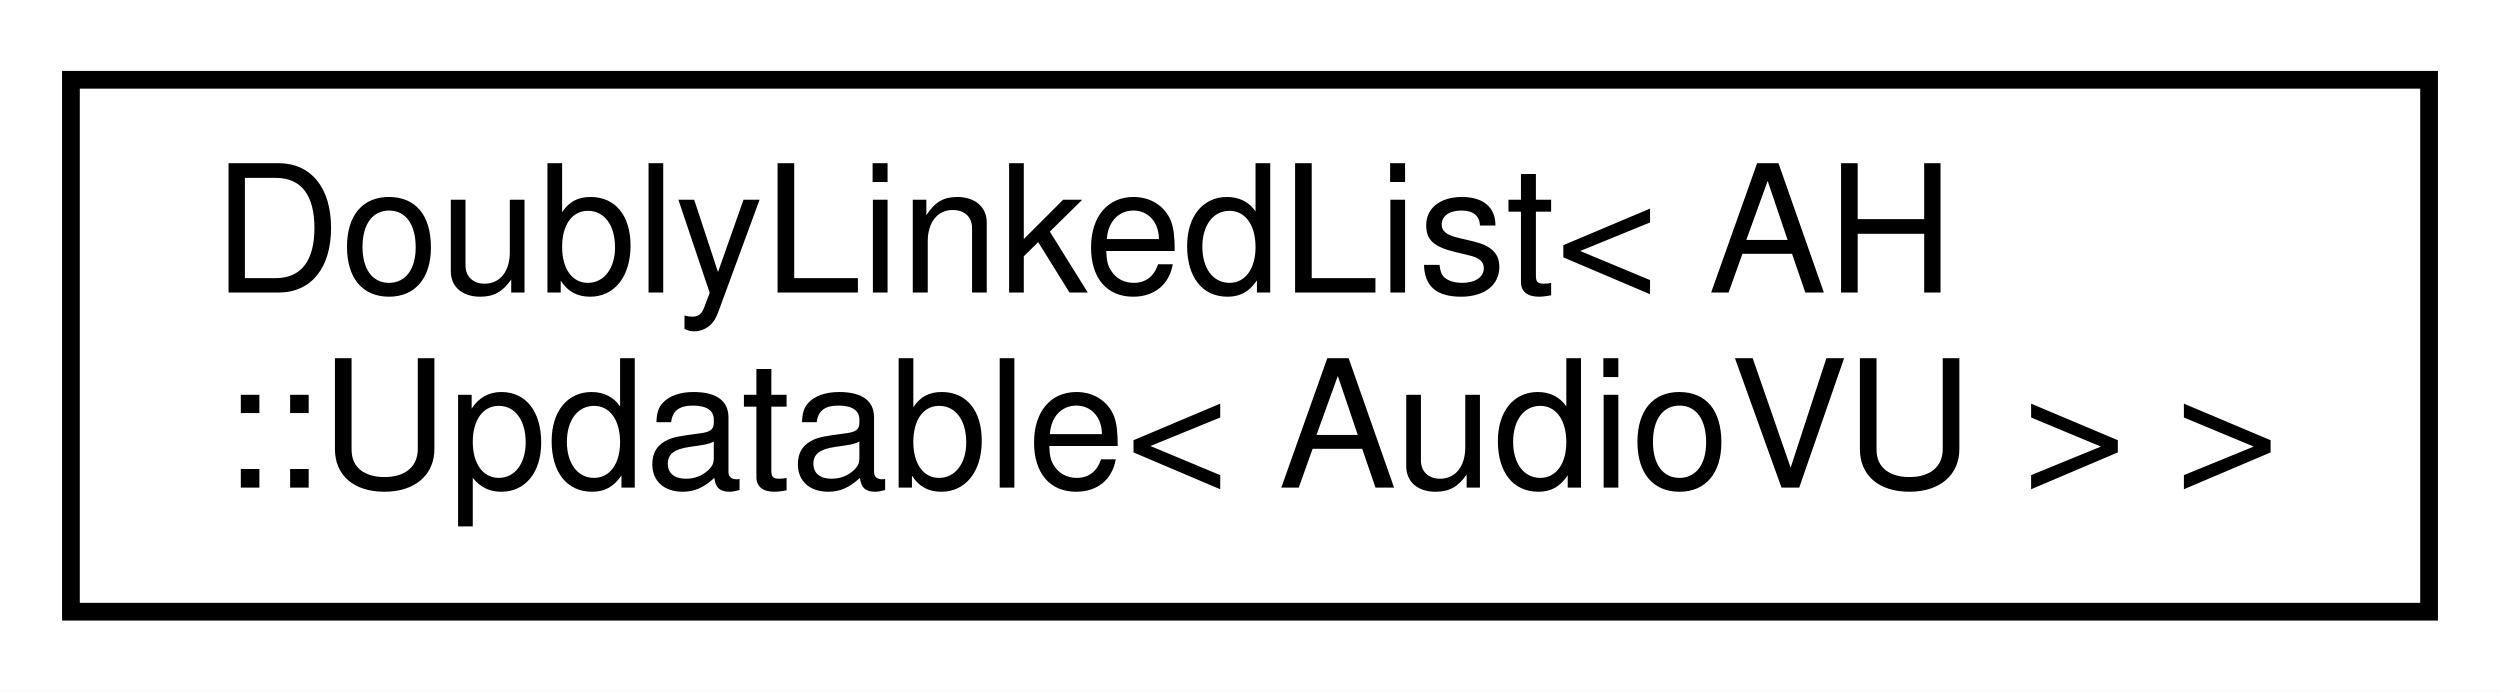
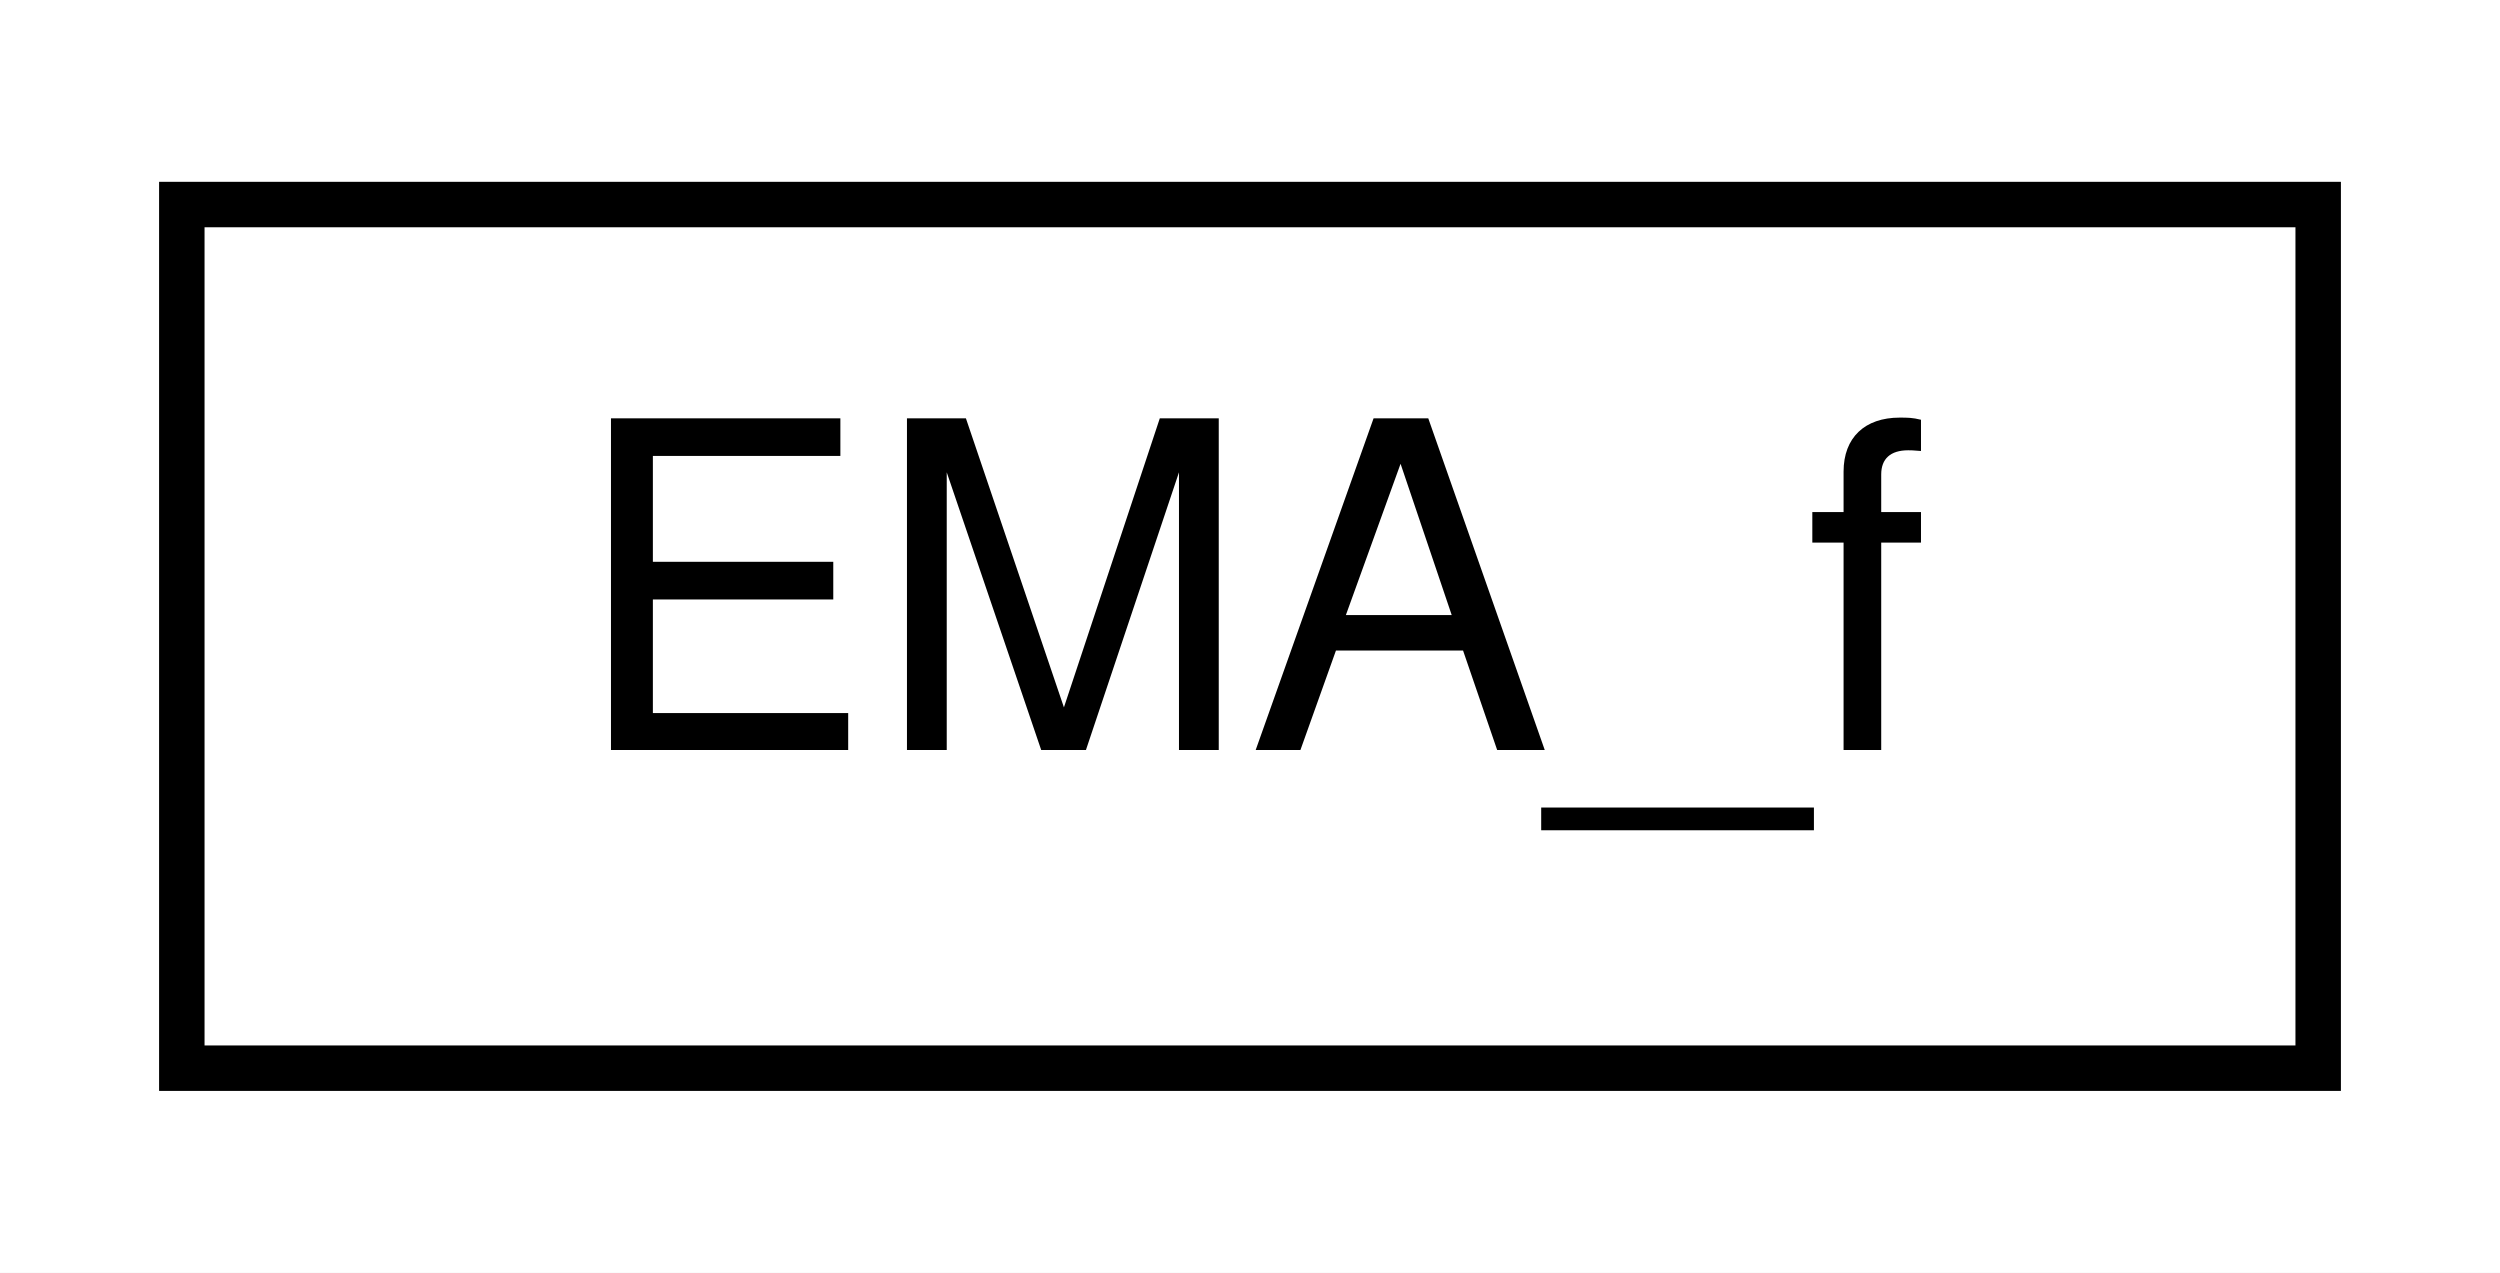
- <svg xmlns="http://www.w3.org/2000/svg" xmlns:xlink="http://www.w3.org/1999/xlink" width="141pt" height="39pt" viewBox="0.00 0.00 141.00 39.00">
-   <g id="graph0" class="graph" transform="scale(1 1) rotate(0) translate(4 35)">
-     <polygon fill="white" stroke="none" points="-4,4 -4,-35 137,-35 137,4 -4,4" />
+ <svg xmlns="http://www.w3.org/2000/svg" xmlns:xlink="http://www.w3.org/1999/xlink" width="55pt" height="28pt" viewBox="0.00 0.00 55.00 28.00">
+   <g id="graph0" class="graph" transform="scale(1 1) rotate(0) translate(4 24)">
+     <polygon fill="white" stroke="none" points="-4,4 -4,-24 51,-24 51,4 -4,4" />
    <g id="node1" class="node">
      <g id="a_node1">
-         <a xlink:href="dd/d16/classDoublyLinkedList.html" target="_top" xlink:title=" ">
-           <polygon fill="white" stroke="black" points="0,-0.5 0,-30.5 133,-30.5 133,-0.5 0,-0.5" />
-           <text text-anchor="start" x="8" y="-18.5" font-family="Helvetica,sans-Serif" font-size="10.00">DoublyLinkedList&lt; AH</text>
-           <text text-anchor="middle" x="66.5" y="-7.5" font-family="Helvetica,sans-Serif" font-size="10.00">::Updatable&lt; AudioVU &gt; &gt;</text>
+         <a xlink:href="db/d6f/classEMA__f.html" target="_top" xlink:title="A class for single-pole infinite impulse response filters or exponential moving average filters.">
+           <polygon fill="white" stroke="black" points="0,-0.5 0,-19.5 47,-19.5 47,-0.5 0,-0.5" />
+           <text text-anchor="middle" x="23.5" y="-7.5" font-family="Helvetica,sans-Serif" font-size="10.00">EMA_f</text>
        </a>
      </g>
    </g>
  </g>
</svg>
